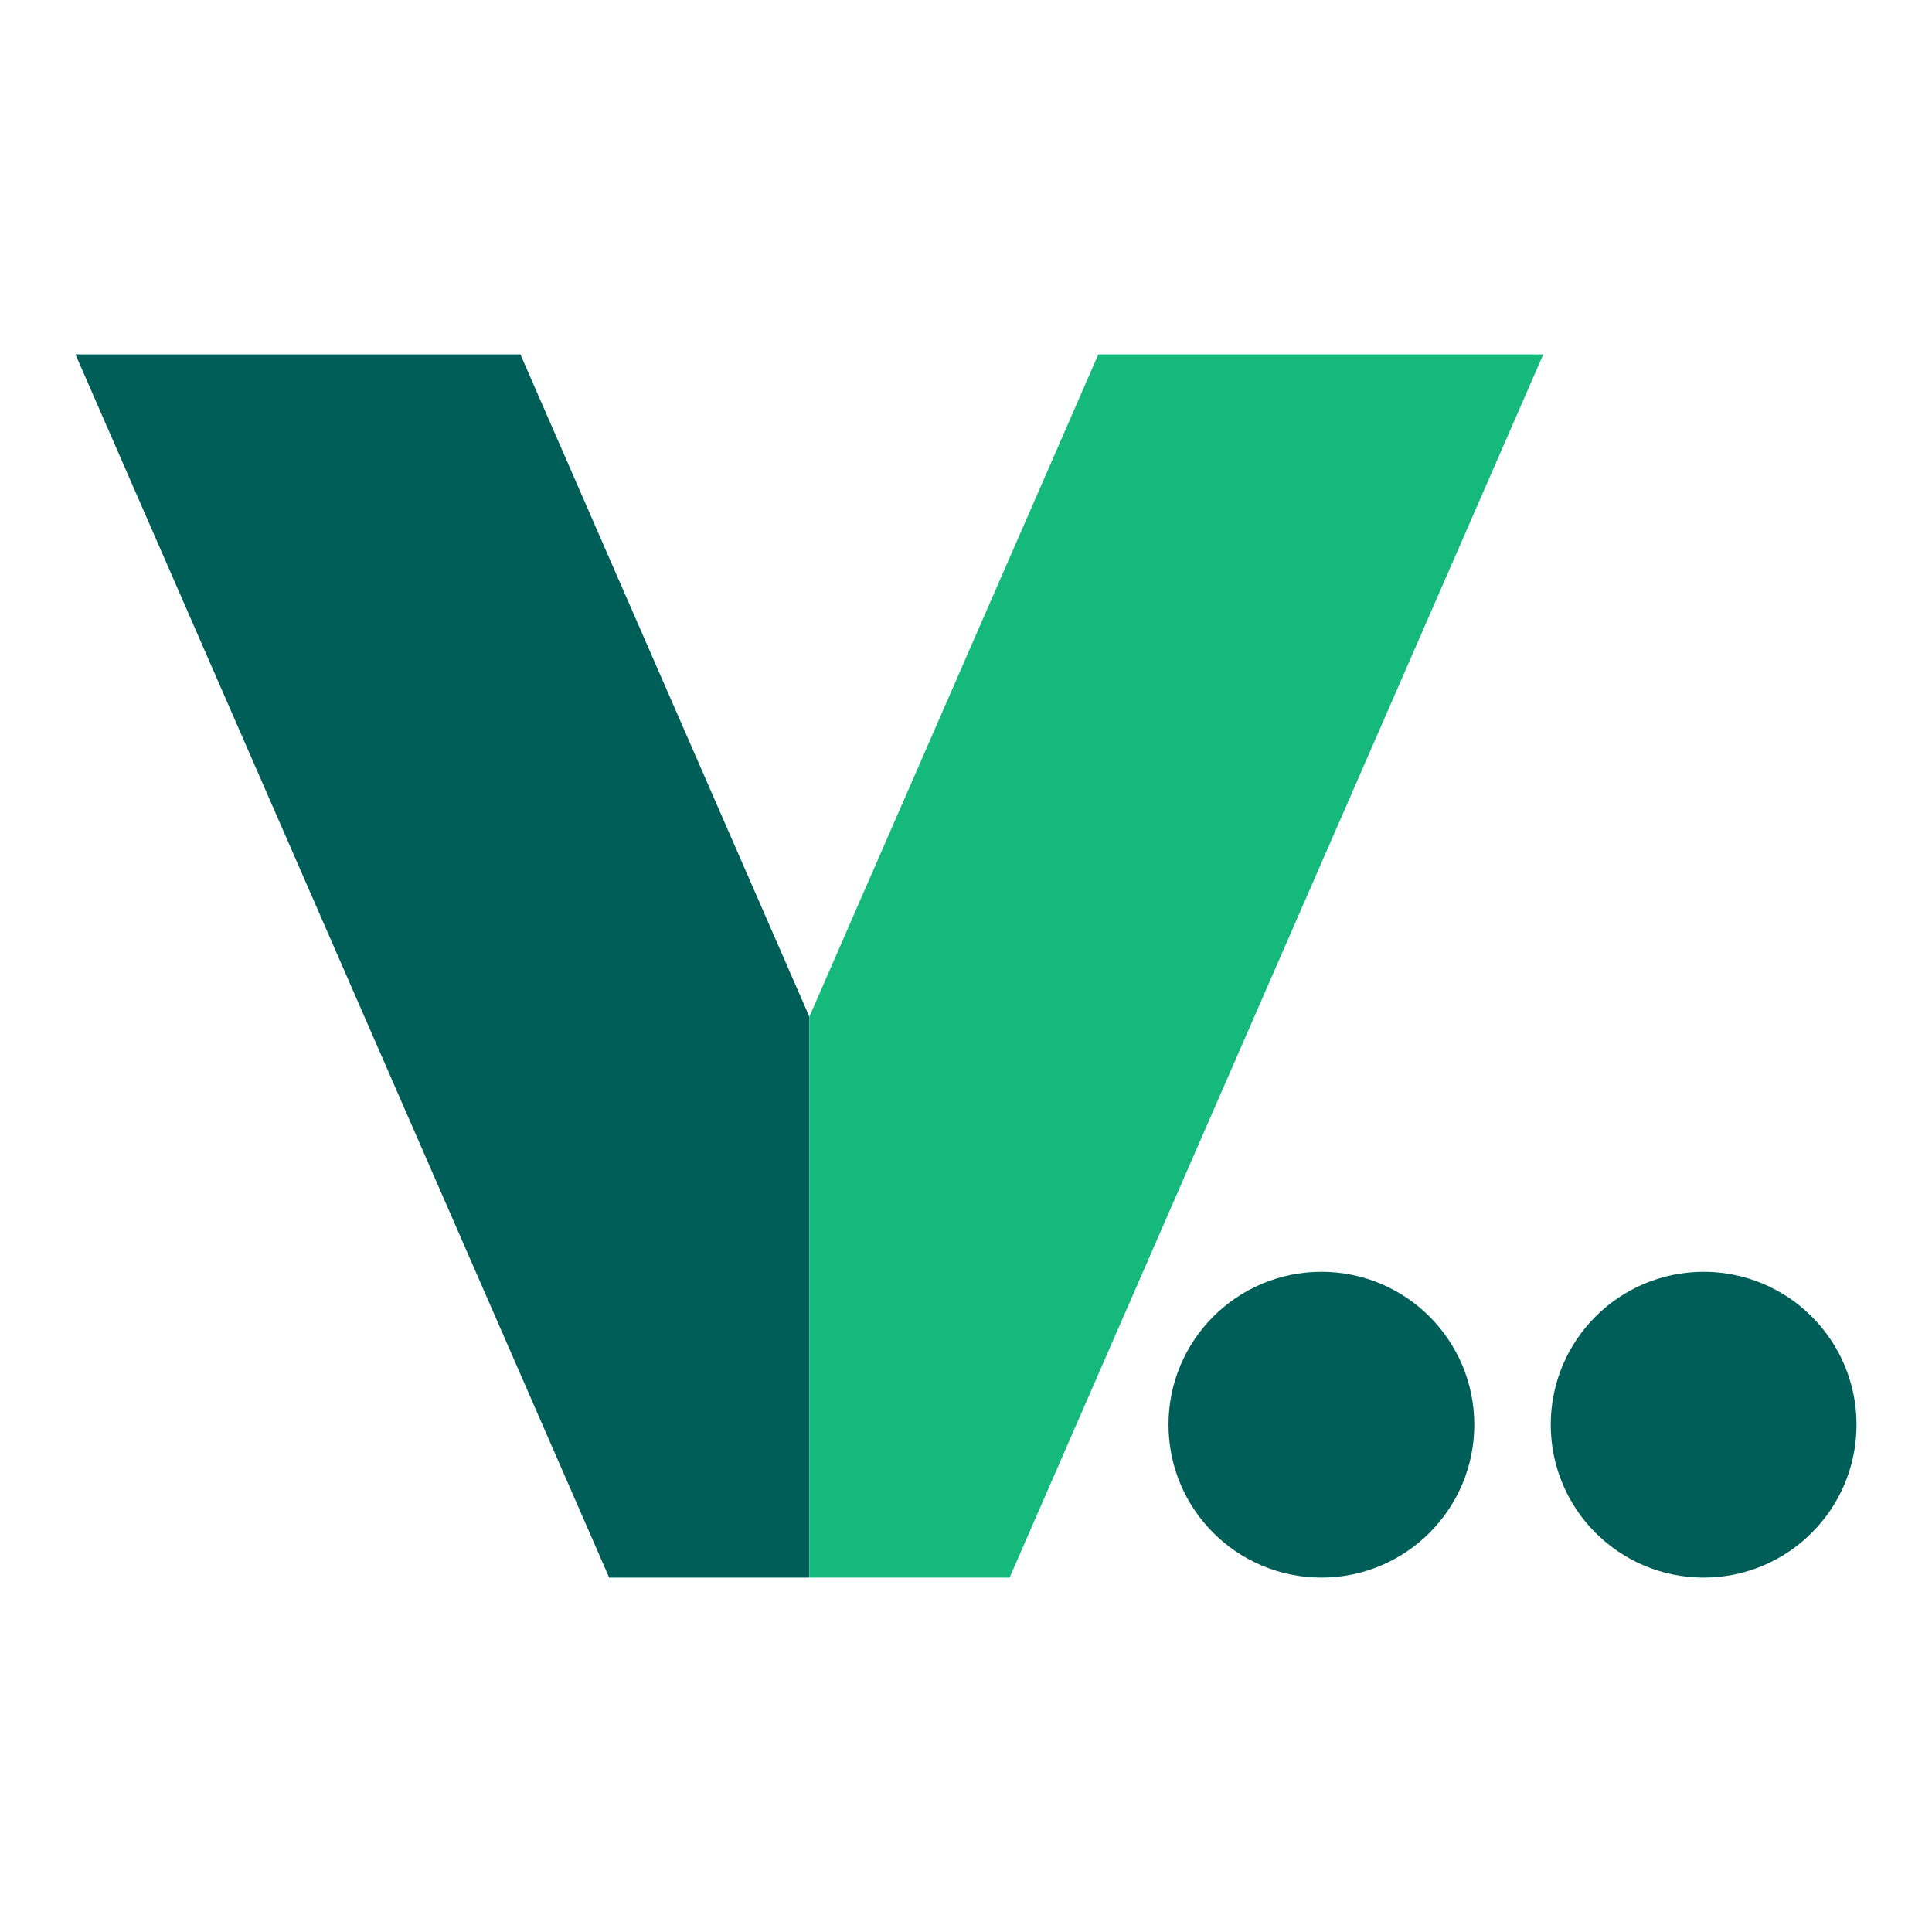
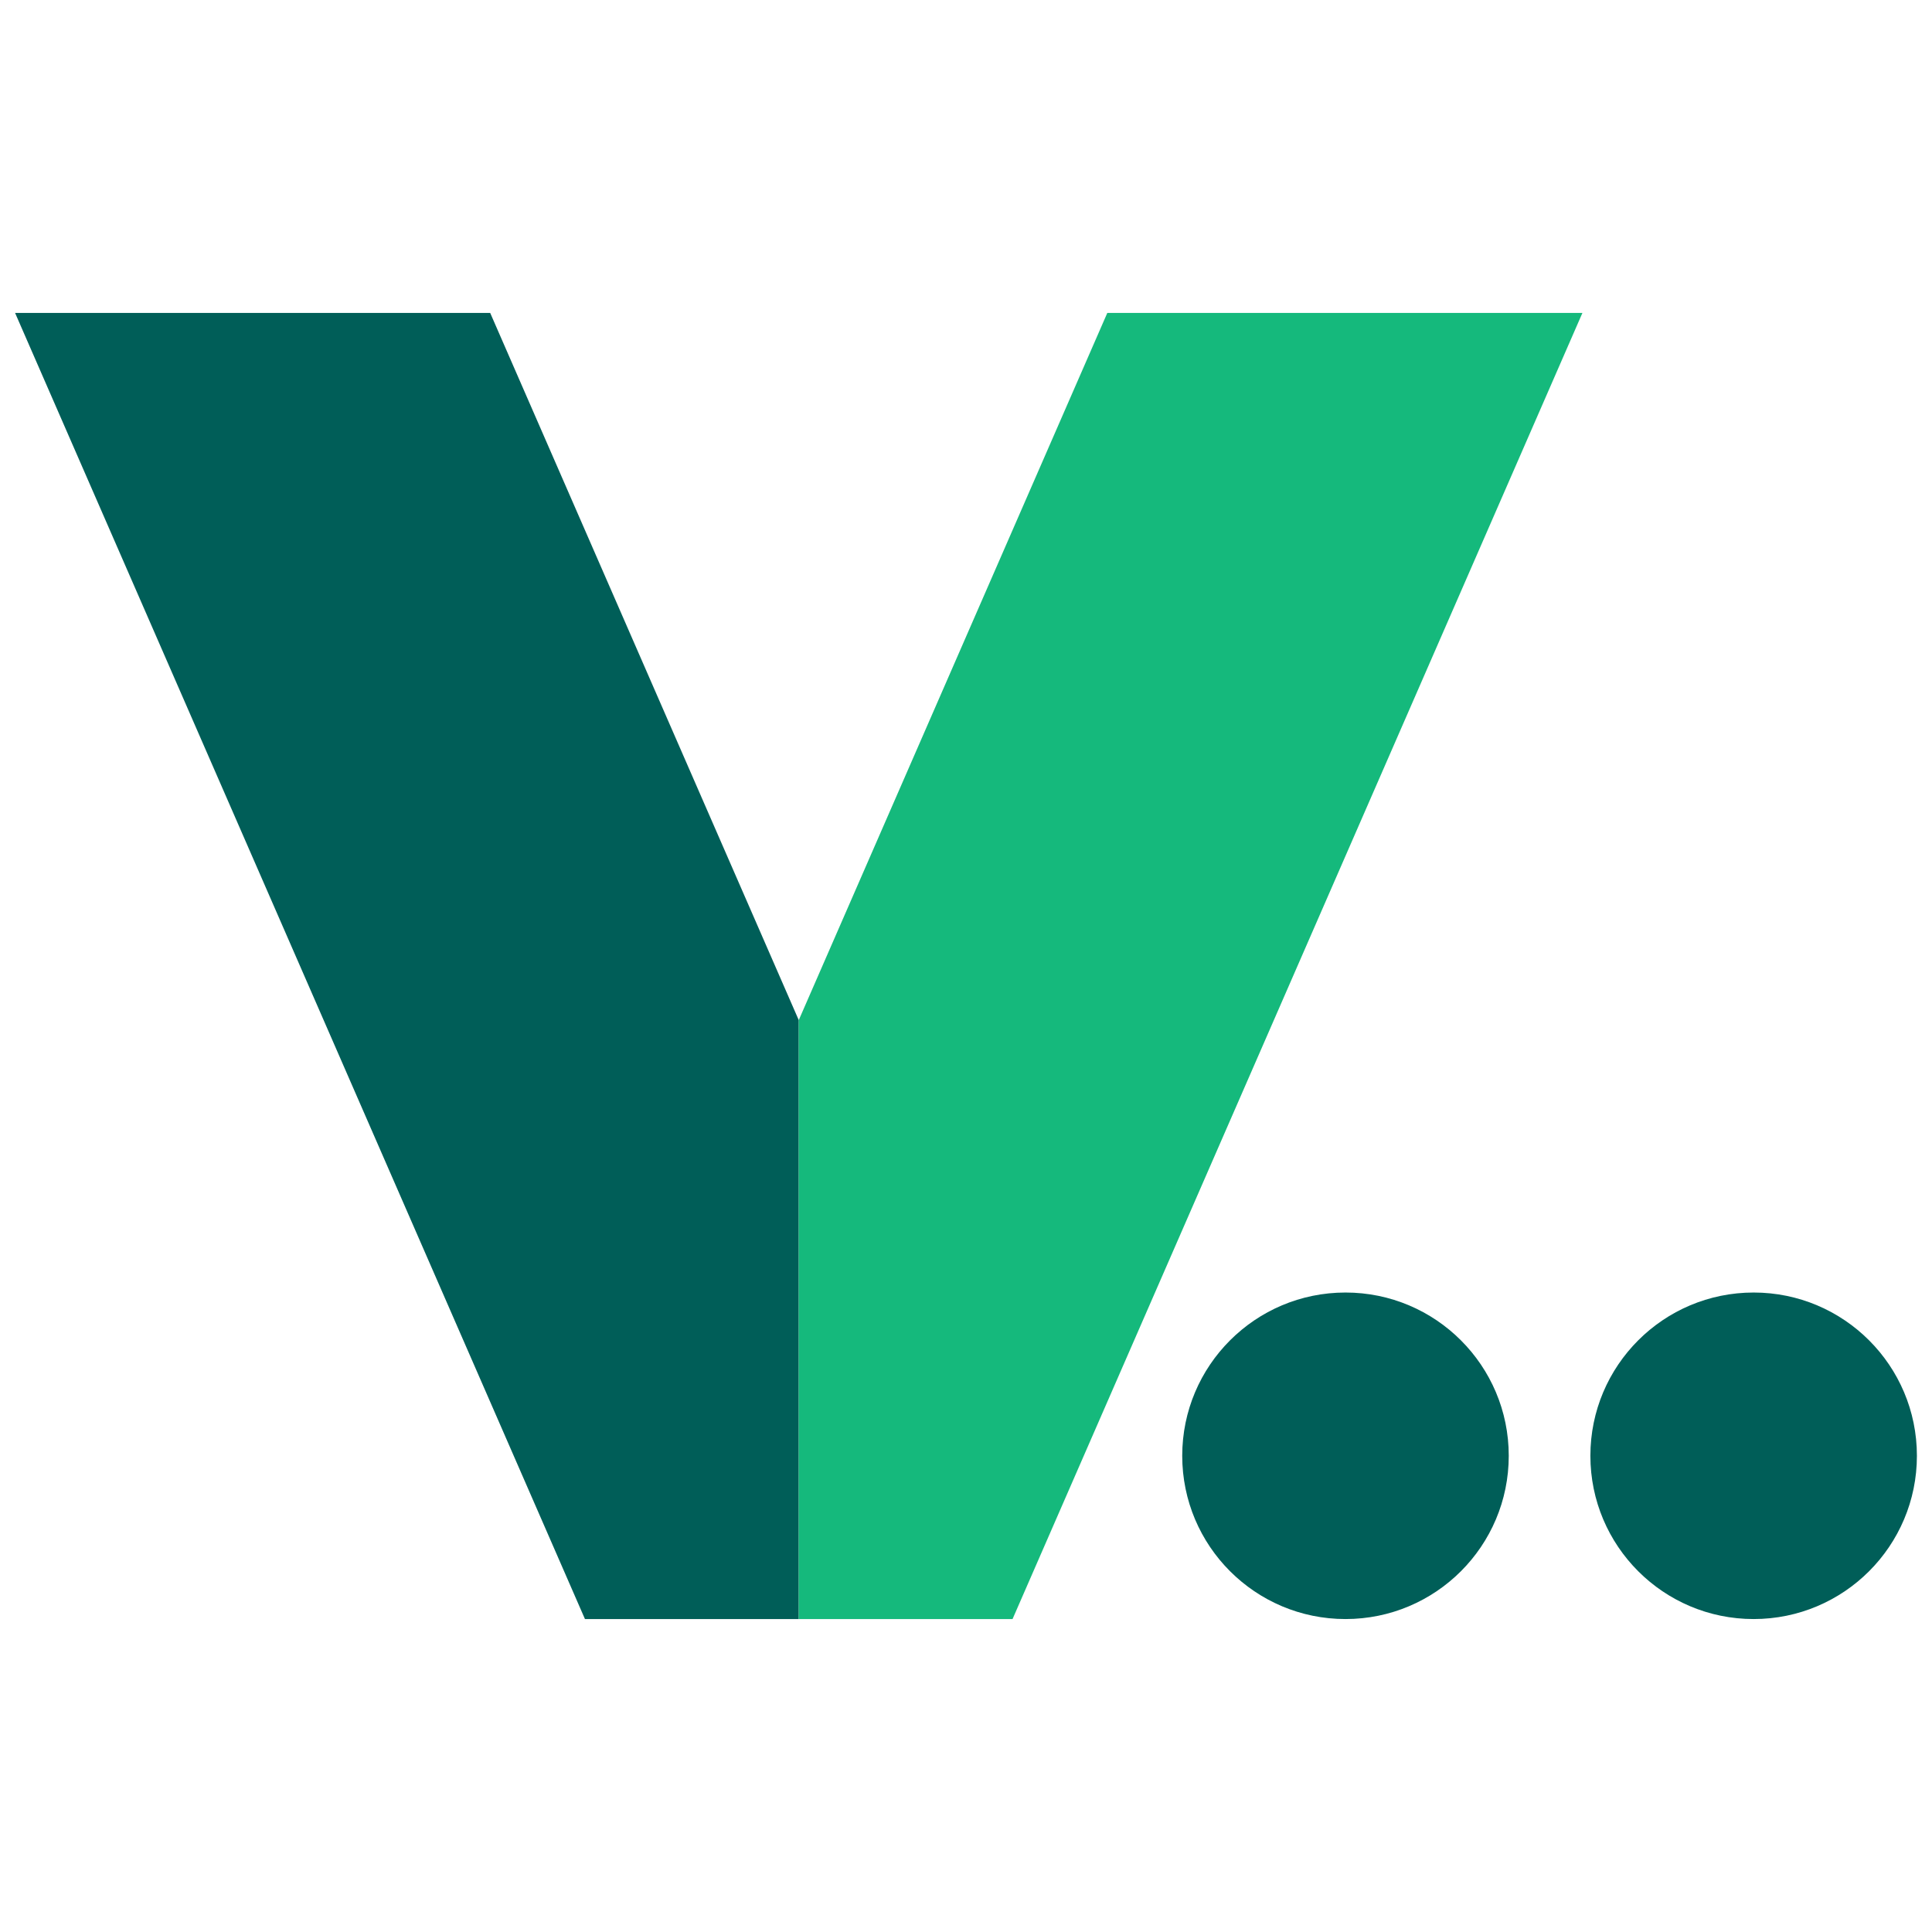
<svg xmlns="http://www.w3.org/2000/svg" width="256" height="256" viewBox="0 0 256 256">
-   <style>.a-l{fill:#005e58}.a-r{fill:#15B97C}.a-d{fill:#005e58}.a-i{fill:#13221F}@media(prefers-color-scheme:dark){.a-l{fill:#22EE88}.a-r{fill:#098658}.a-d{fill:#7CFFBE}.a-i{fill:#f2f6f5}}</style>
-   <g transform="translate(10.000,46.962) scale(0.844147)">
+   <style>.a-l{fill:#005e58}.a-r{fill:#15B97C}.a-d{fill:#005e58}.a-i{fill:#13221F}@media(prefers-color-scheme:dark){.a-l{fill:#22EE88}.a-r{fill:#098658}.a-d{fill:#22EE88}.a-i{fill:#f2f6f5}}</style>
+   <g transform="translate(2.000,41.468) scale(0.901378)">
    <polygon class="a-l" points="0.000,0.000 69.843,0.000 115.200,103.957 115.200,192.000 83.771,192.000" />
    <polygon class="a-r" points="230.400,0.000 146.629,192.000 115.200,192.000 115.200,103.957 160.557,0.000" />
    <circle class="a-d" cx="195.572" cy="168.000" r="24.000" />
    <circle class="a-d" cx="255.572" cy="168.000" r="24.000" />
  </g>
</svg>
